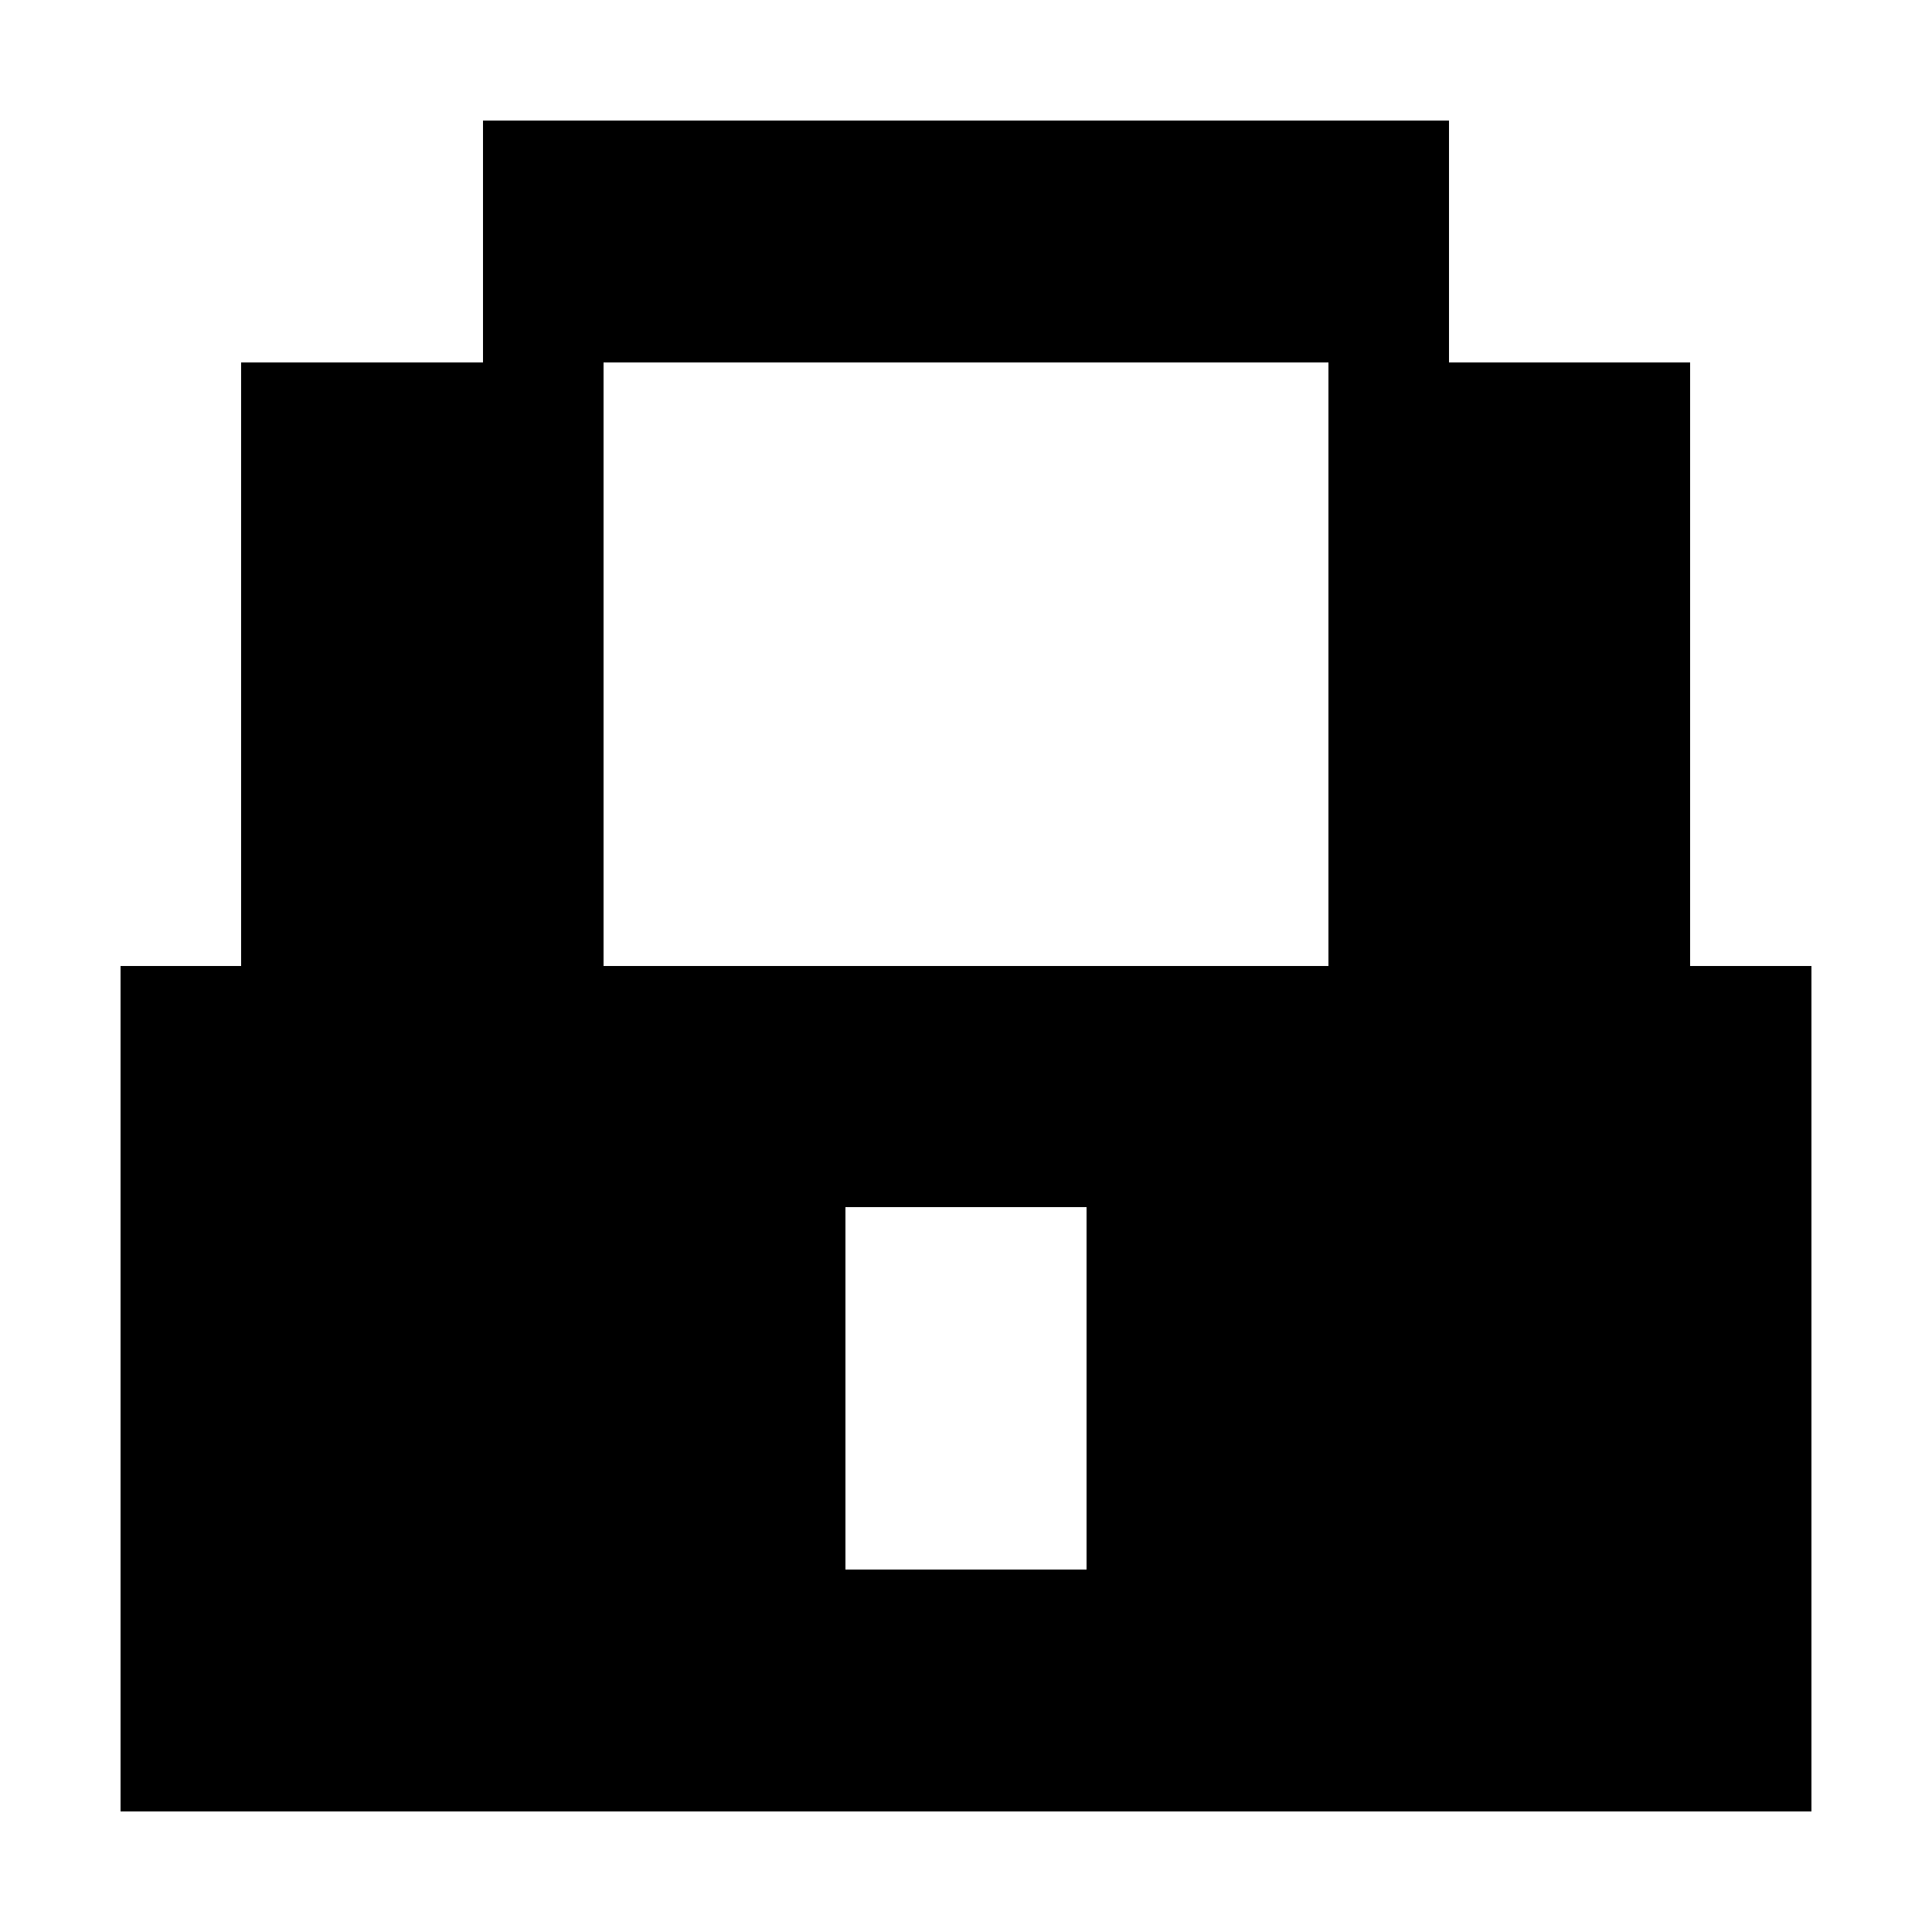
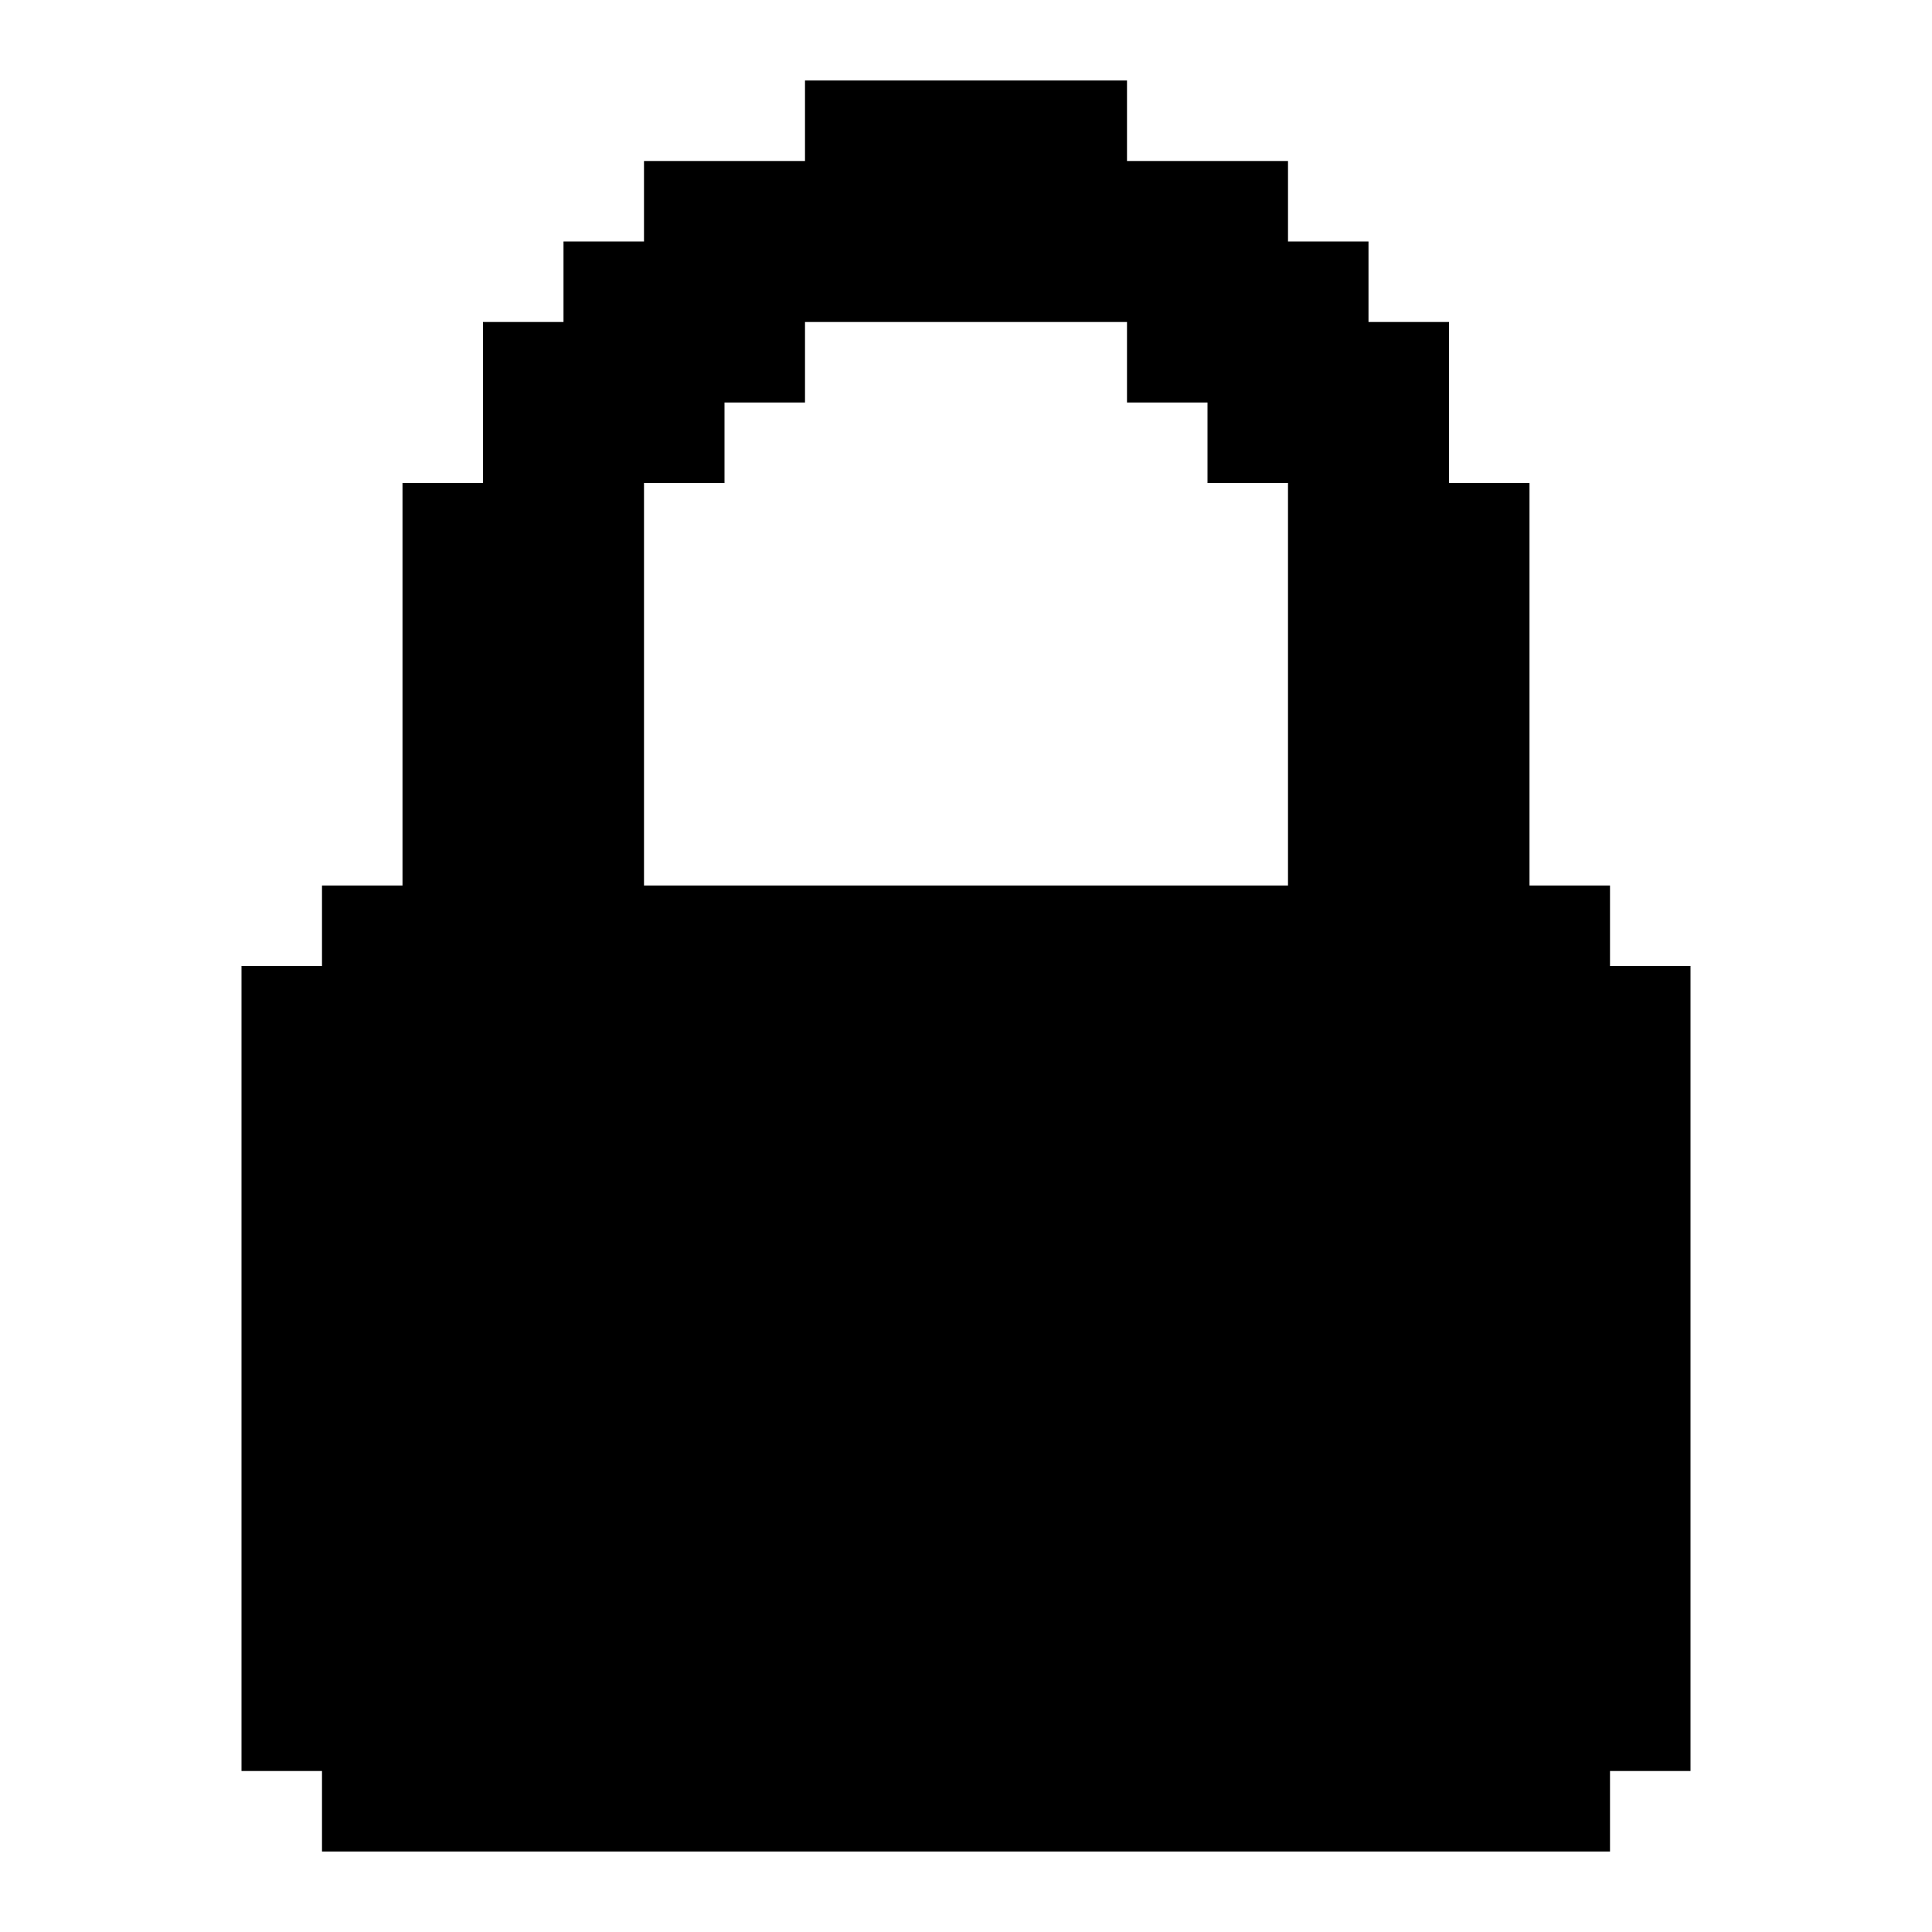
- <svg xmlns="http://www.w3.org/2000/svg" viewBox="0 0 16 16" shape-rendering="crispEdges">
-   <path fill="currentColor" fill-rule="evenodd" d="M4 1h8v2h2v5h1v7H1V8h1V3h2V1Zm1 2v5h6V3H5Zm2 7v3h2v-3H7Z" clip-rule="evenodd" />
+ <svg xmlns="http://www.w3.org/2000/svg" id="lock-alt-solid" viewBox="0 0 24 24">
+   <path d="m20,12v-1h-1v-5h-1v-2h-1v-1h-1v-1h-2v-1h-4v1h-2v1h-1v1h-1v2h-1v5h-1v1h-1v10h1v1h16v-1h1v-10h-1Zm-12-6h1v-1h1v-1h4v1h1v1h1v5h-8v-5Z" />
</svg>
